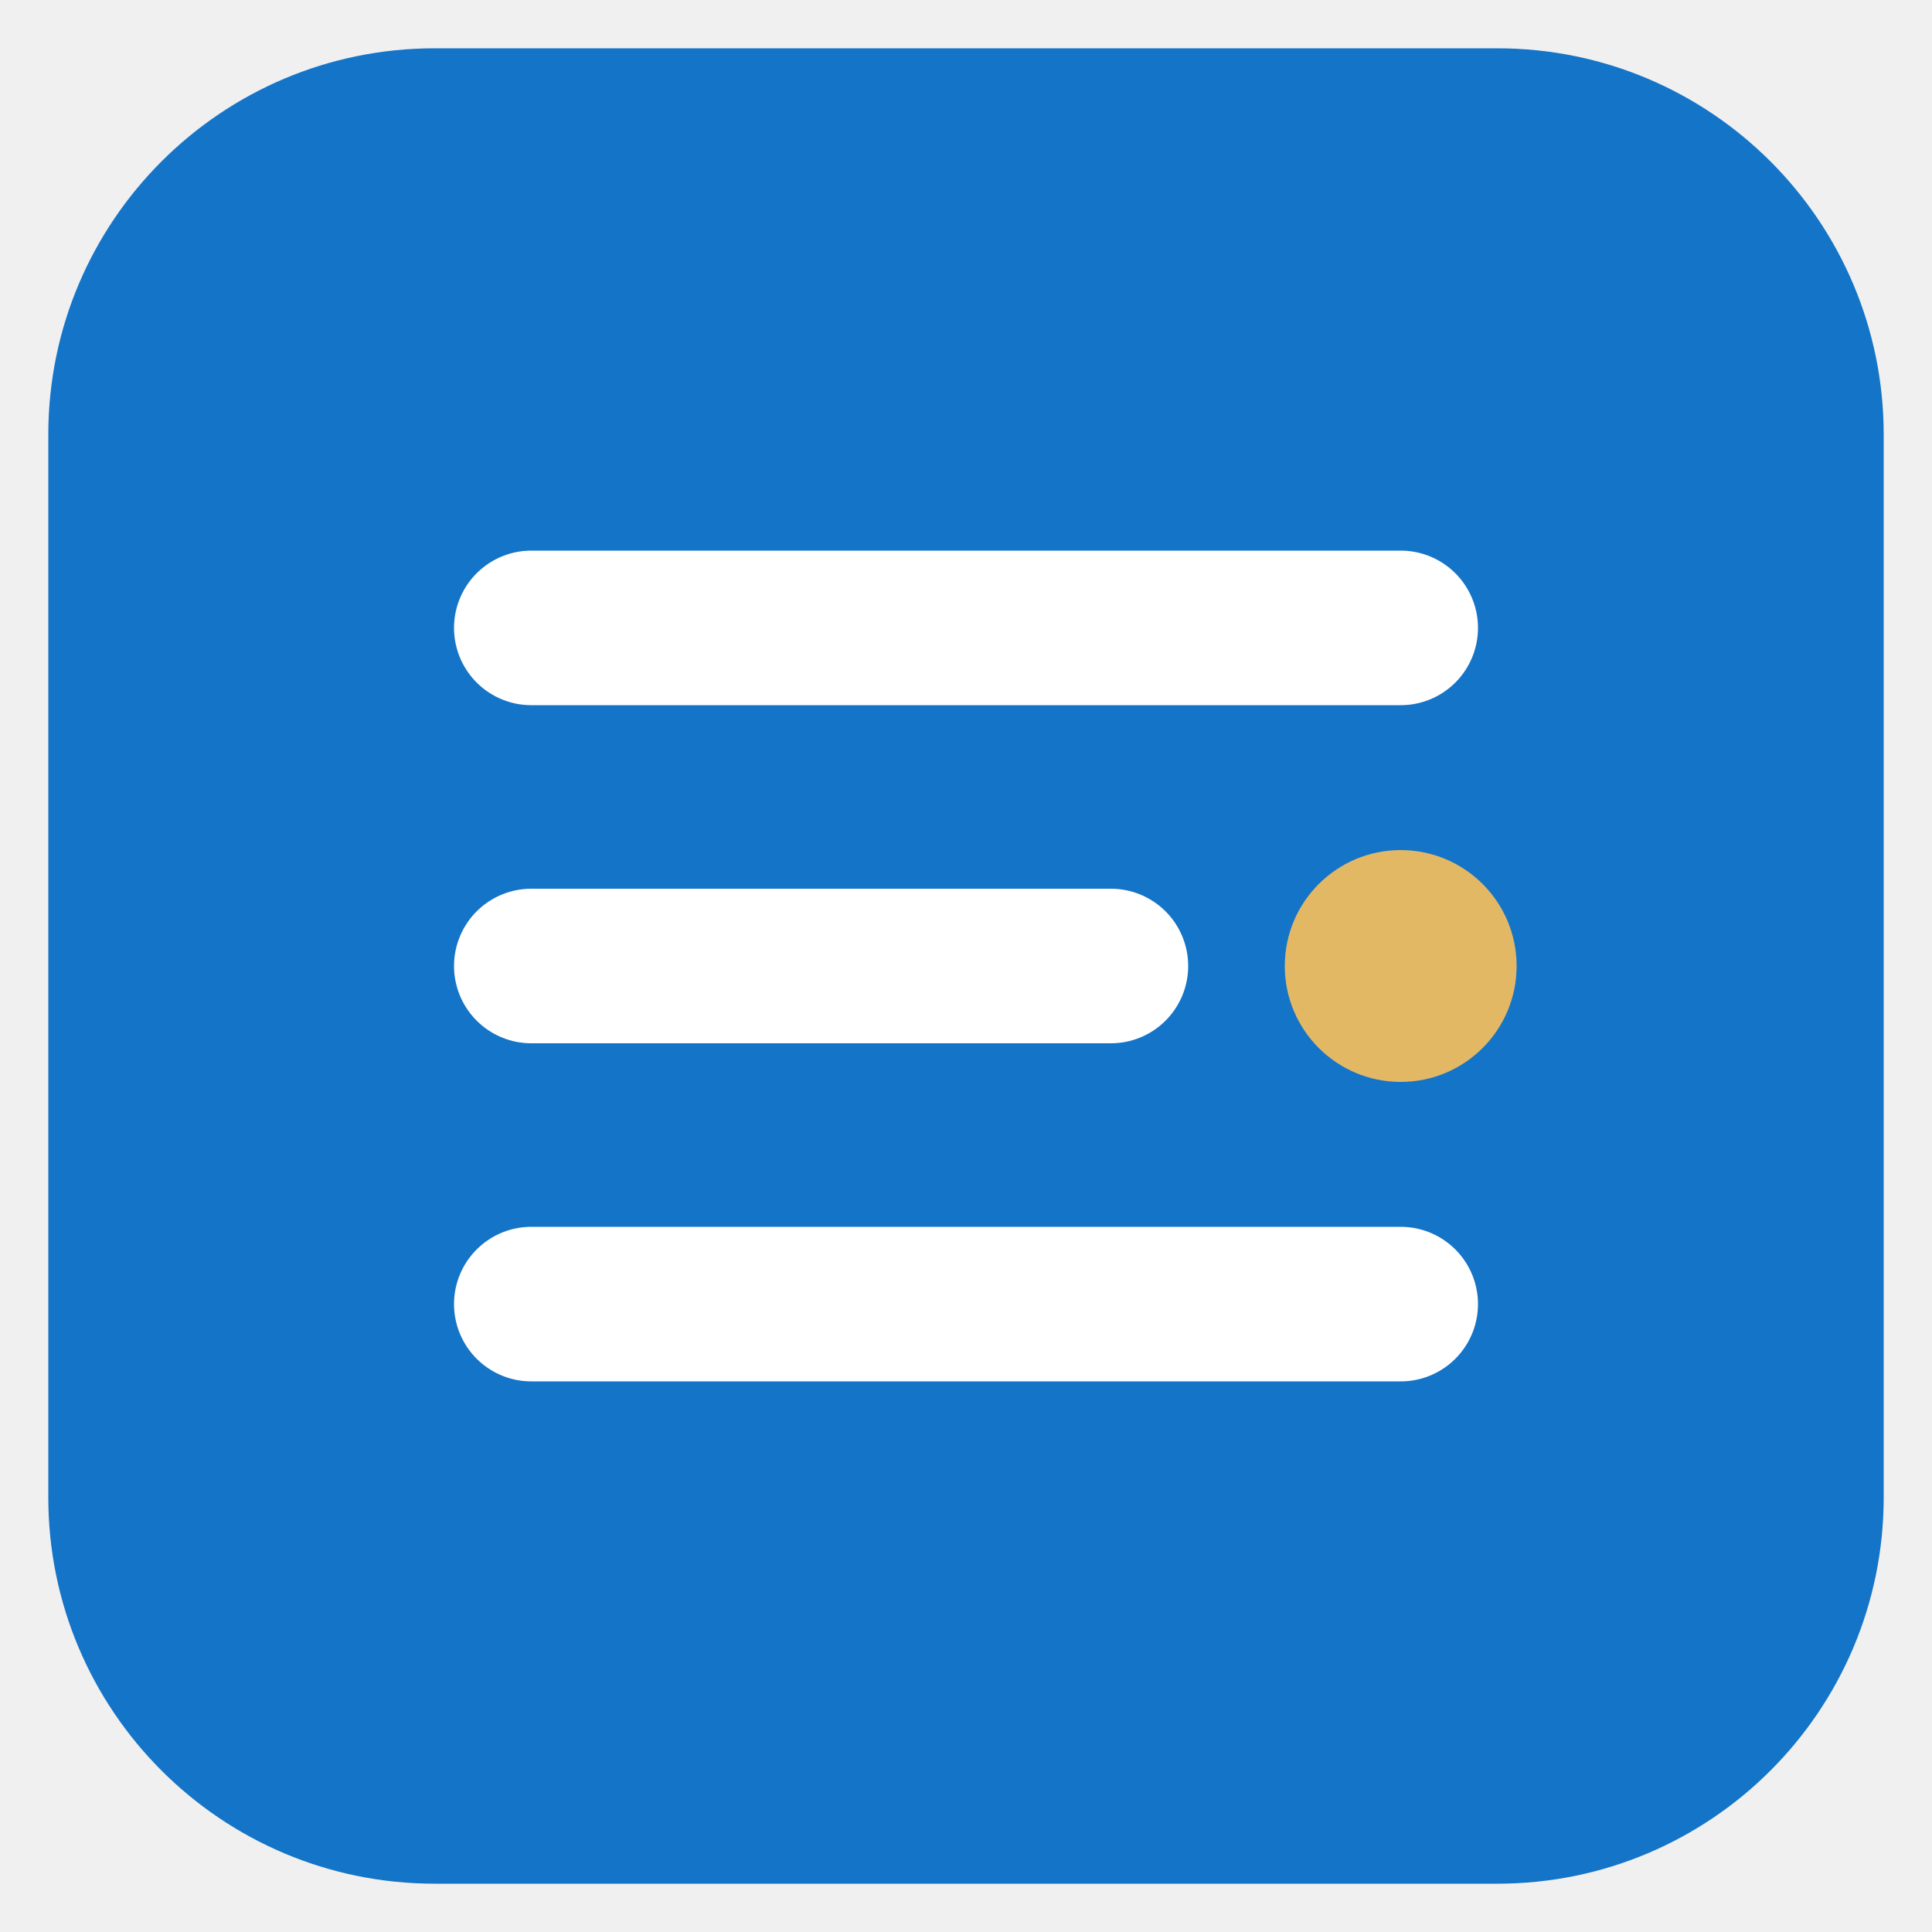
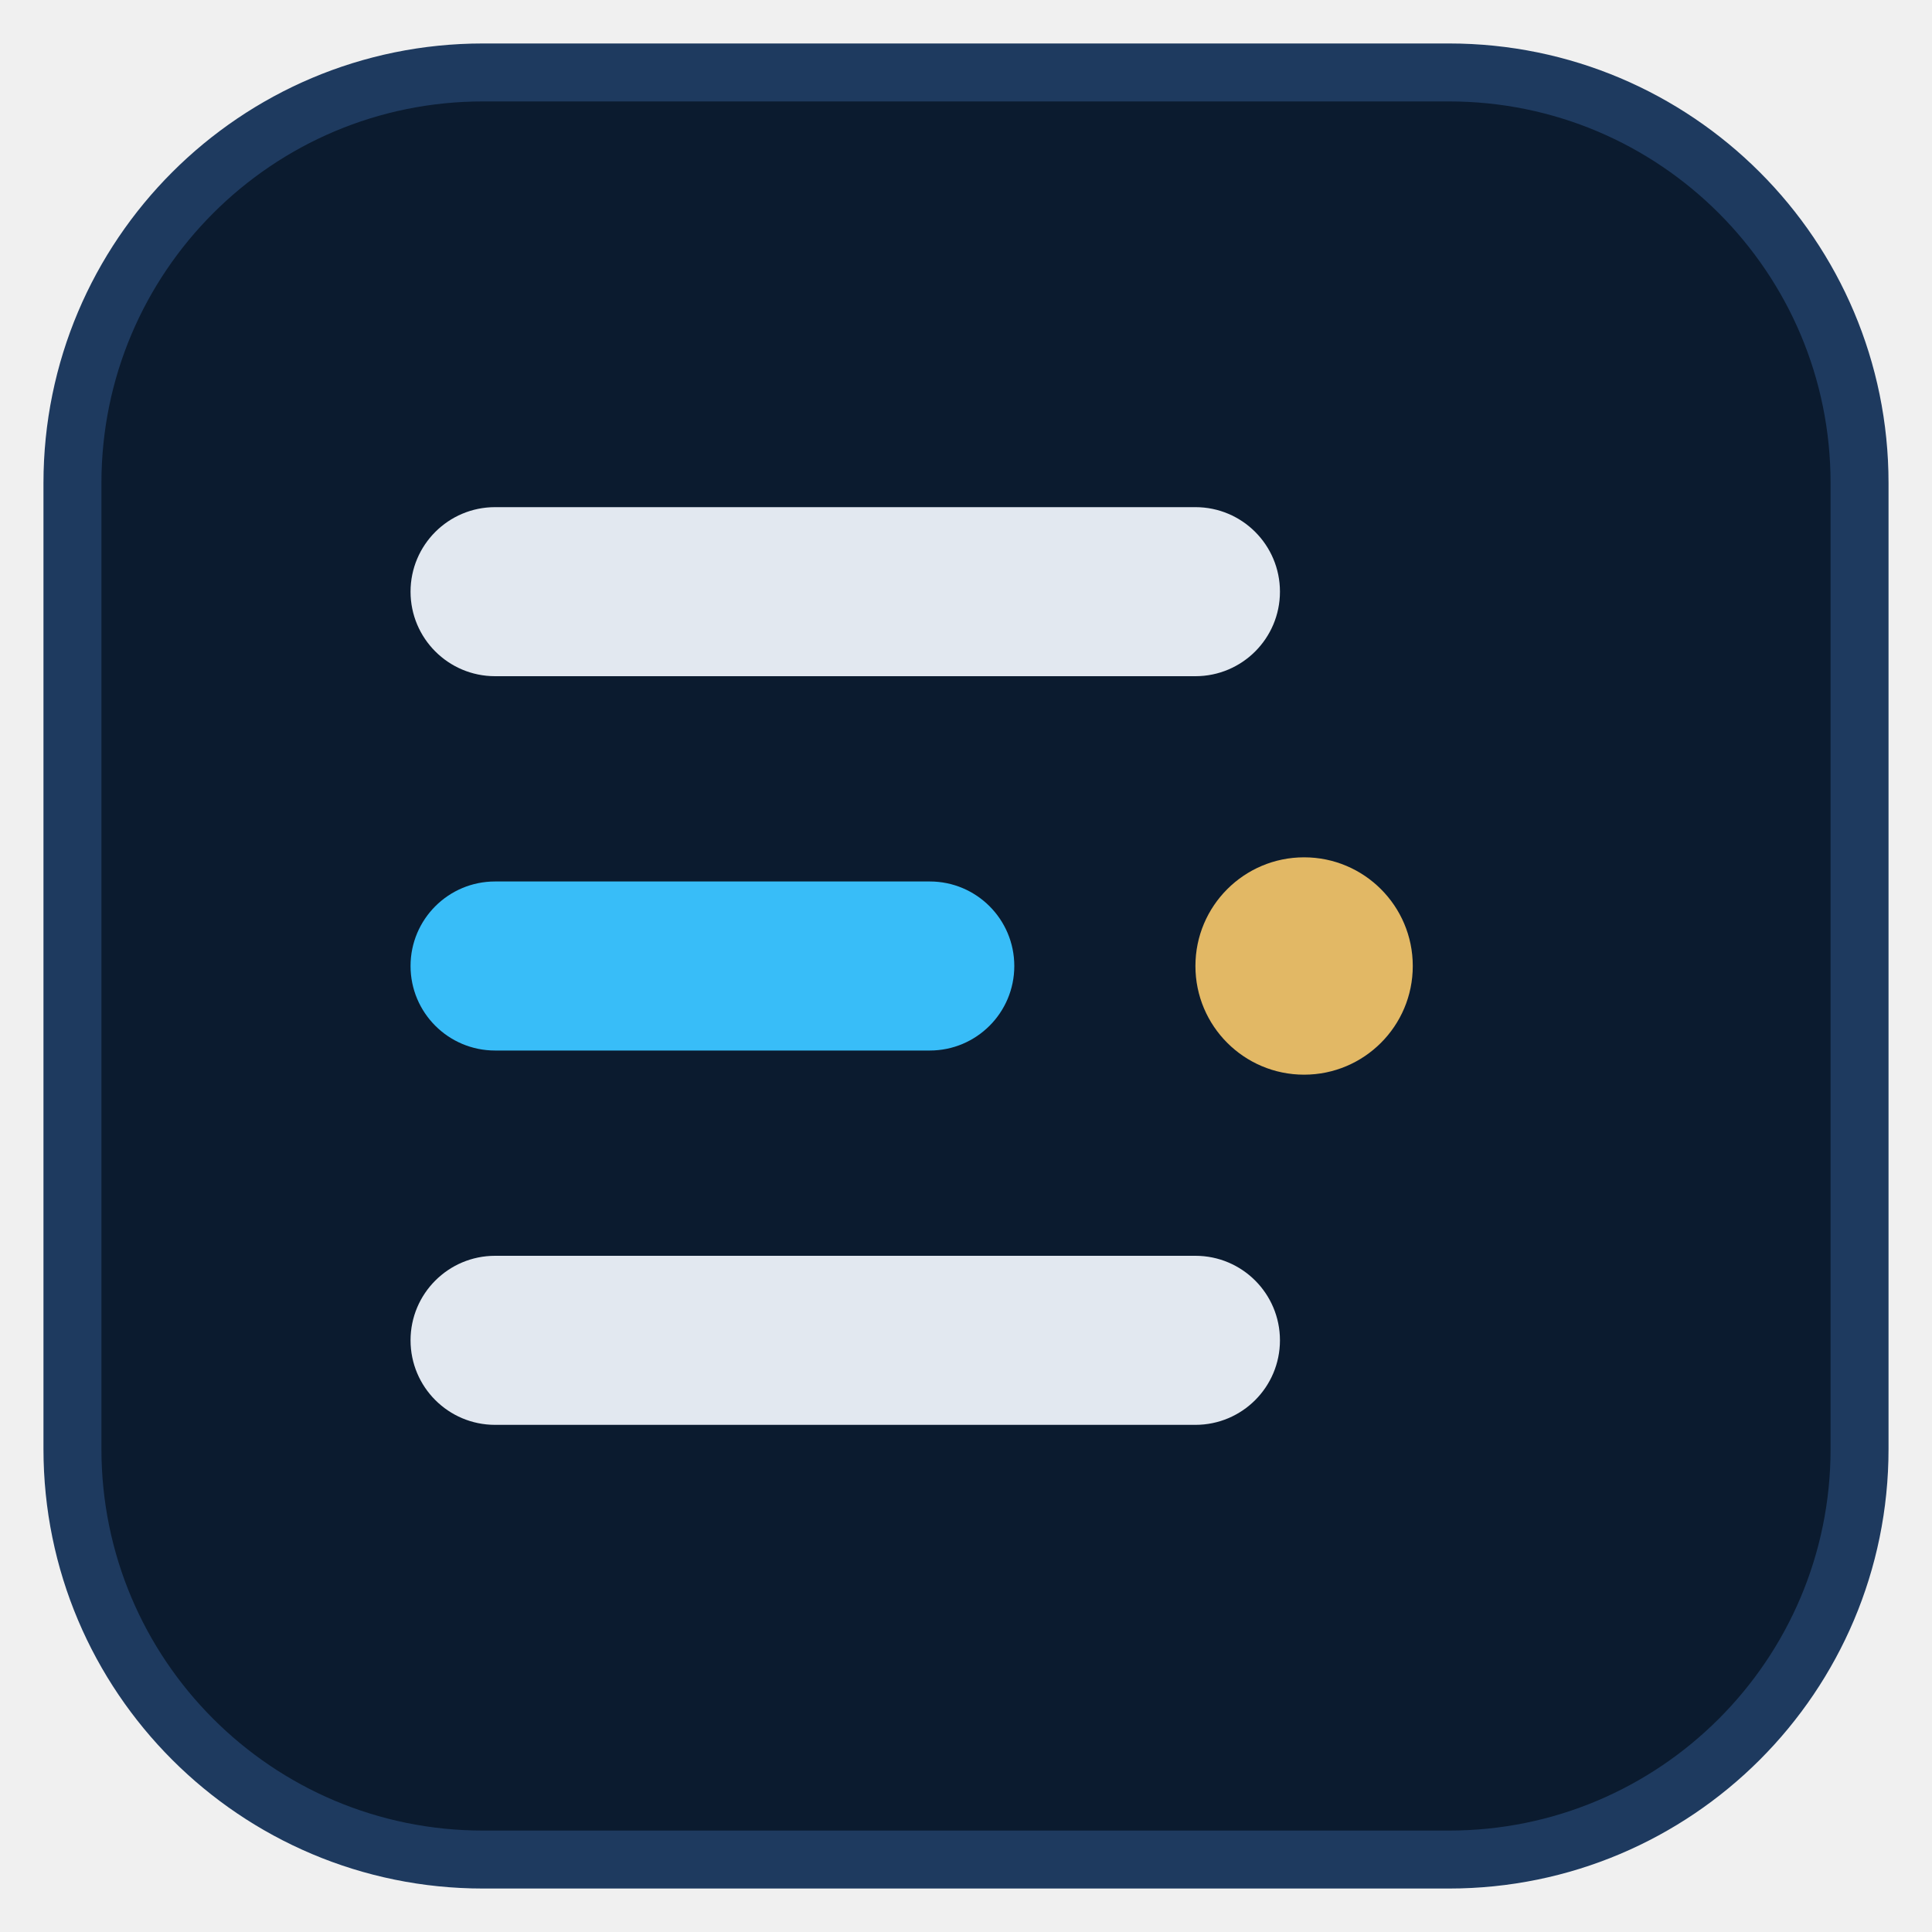
<svg xmlns="http://www.w3.org/2000/svg" viewBox="0 0 40 40" fill="none">
-   <rect x="1" y="1" width="38" height="38" rx="8" fill="#1474C8" />
-   <path d="M11 13h18" stroke="white" stroke-width="3.2" stroke-linecap="round" />
-   <path d="M11 20h12" stroke="white" stroke-width="3.2" stroke-linecap="round" />
-   <path d="M11 27h18" stroke="white" stroke-width="3.2" stroke-linecap="round" />
-   <circle cx="29" cy="20" r="2.4" fill="#E2B865" />
+   <rect x="1.5" y="1.5" width="37" height="37" rx="8.5" fill="#0b1b2f" stroke="#1e3a5f" stroke-width="1.2" />
+   <rect x="8.5" y="10.5" width="18" height="3.5" rx="1.75" fill="#E2E8F0" />
+   <rect x="8.5" y="18.25" width="12.5" height="3.5" rx="1.75" fill="#38BDF8" />
+   <circle cx="27" cy="20" r="2.25" fill="#E2B865" />
+   <rect x="8.5" y="26" width="18" height="3.5" rx="1.75" fill="#E2E8F0" />
</svg>
